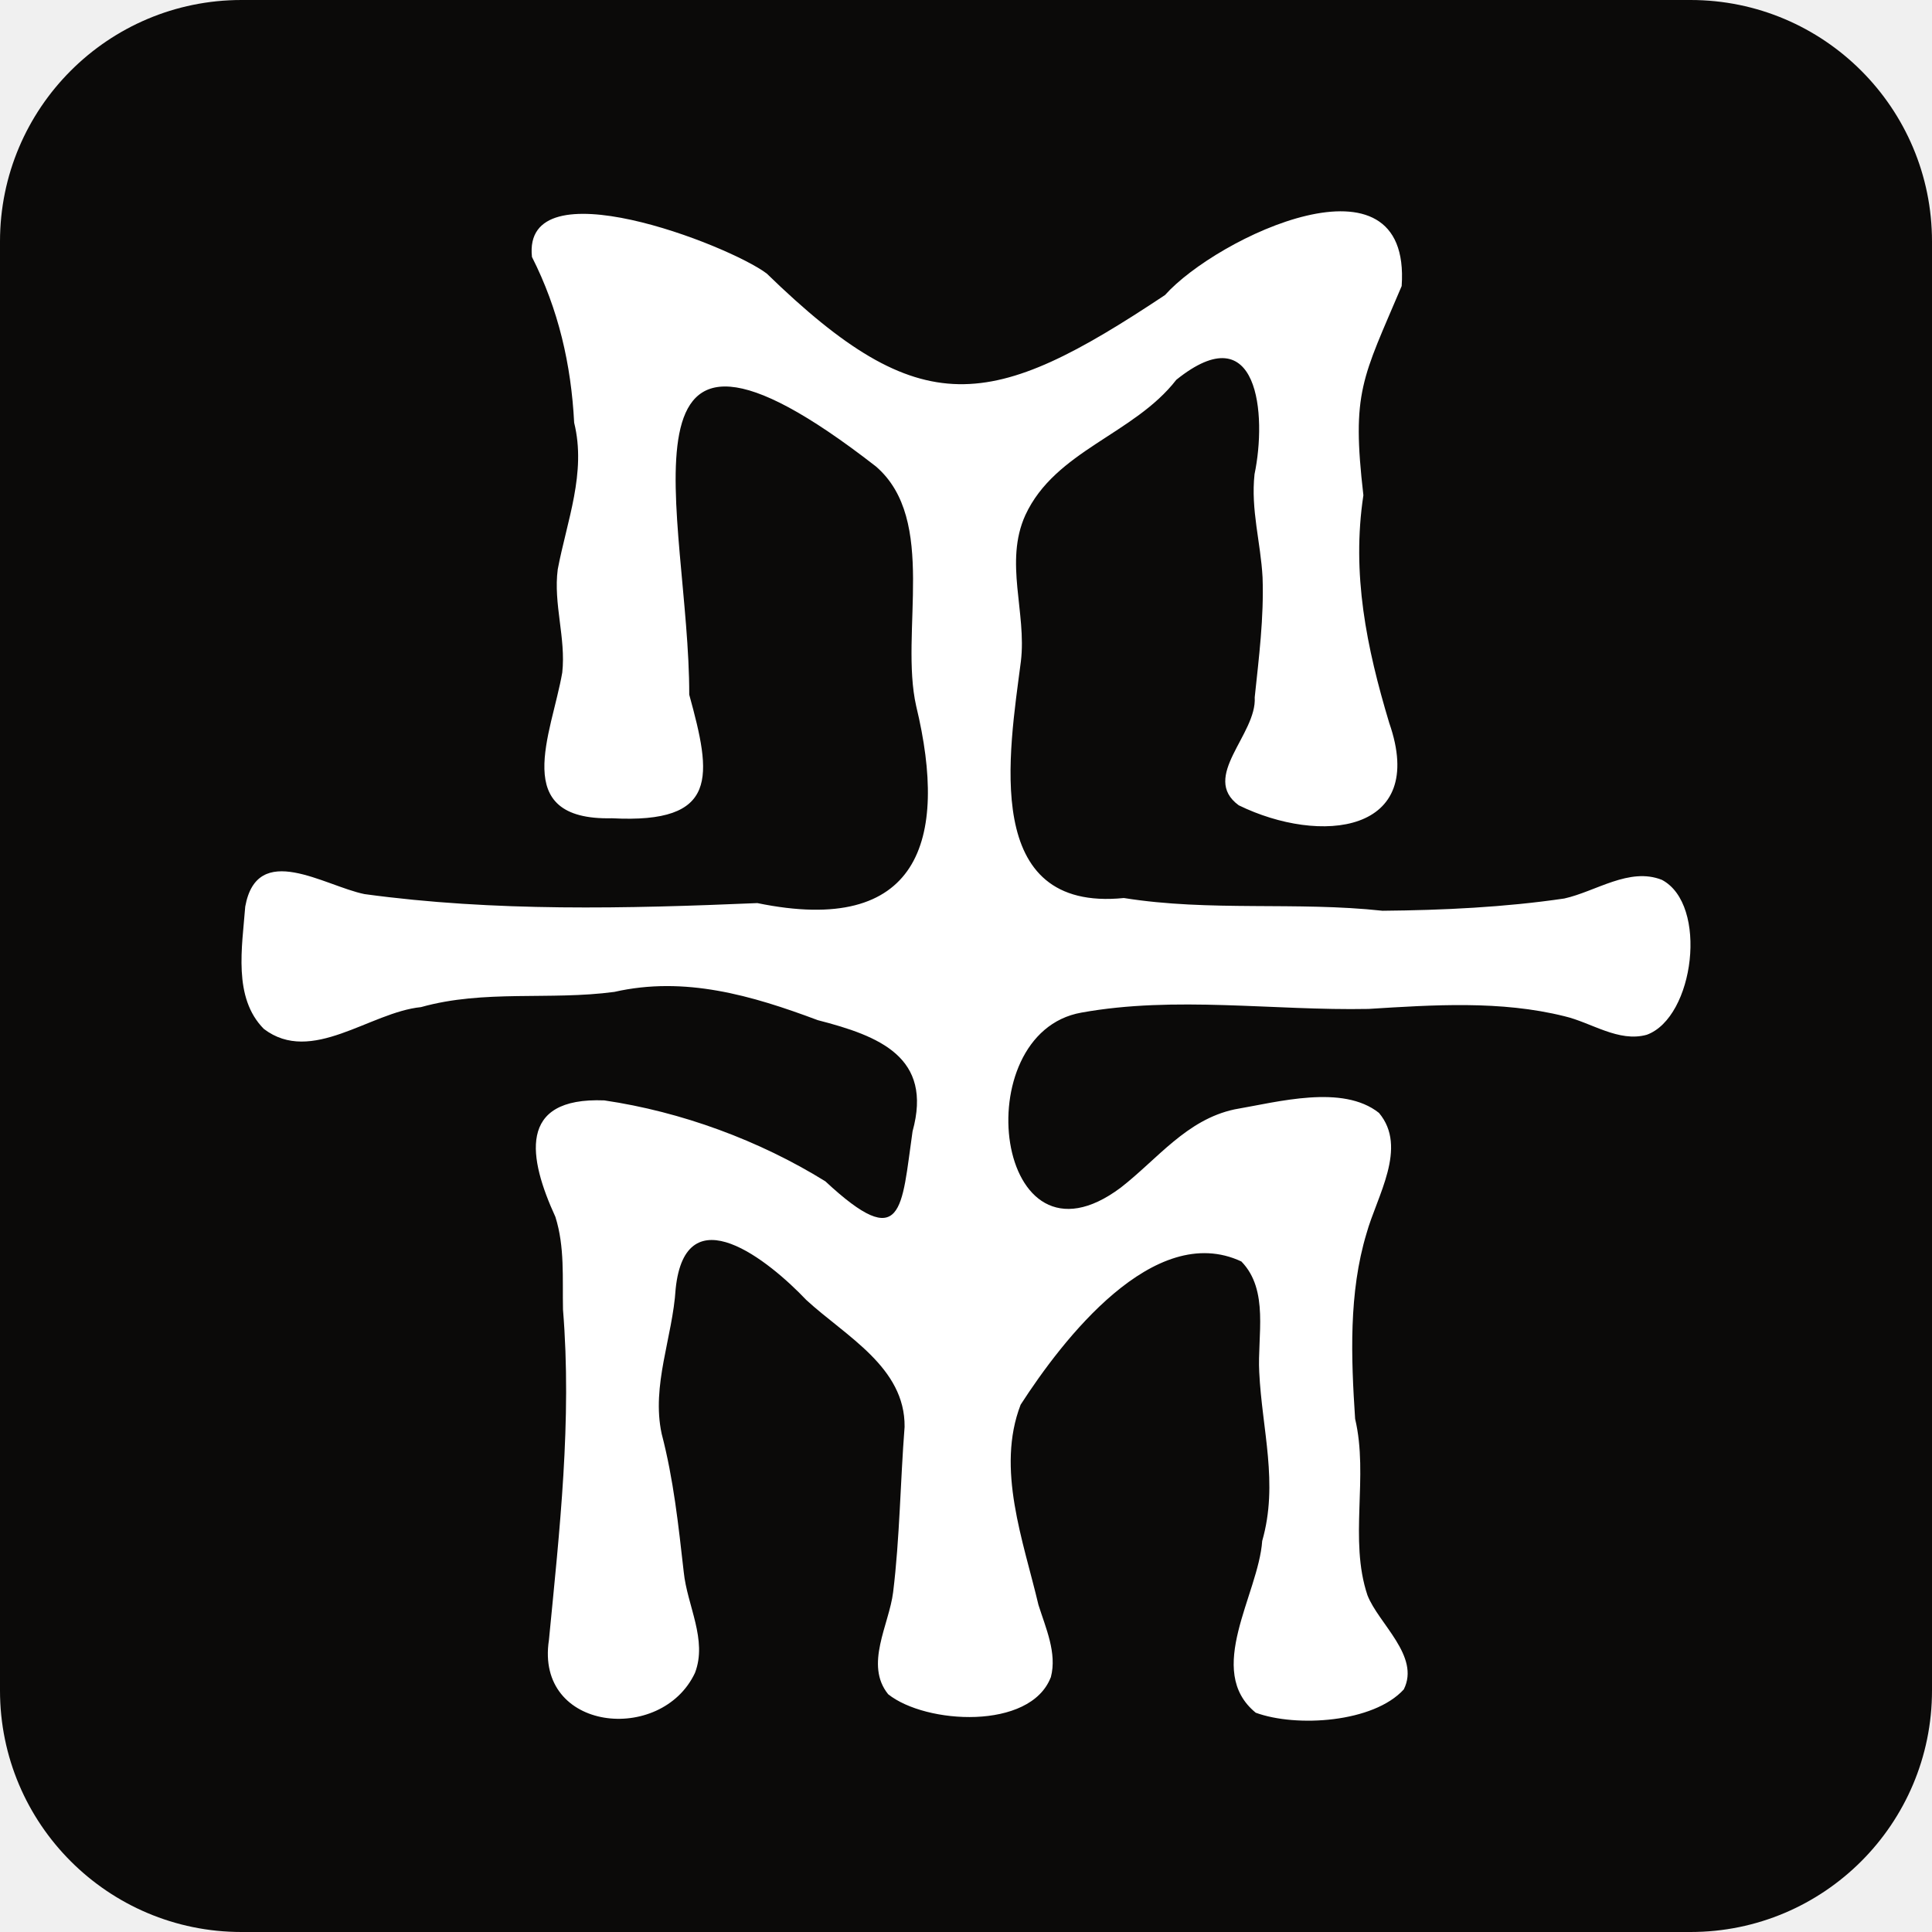
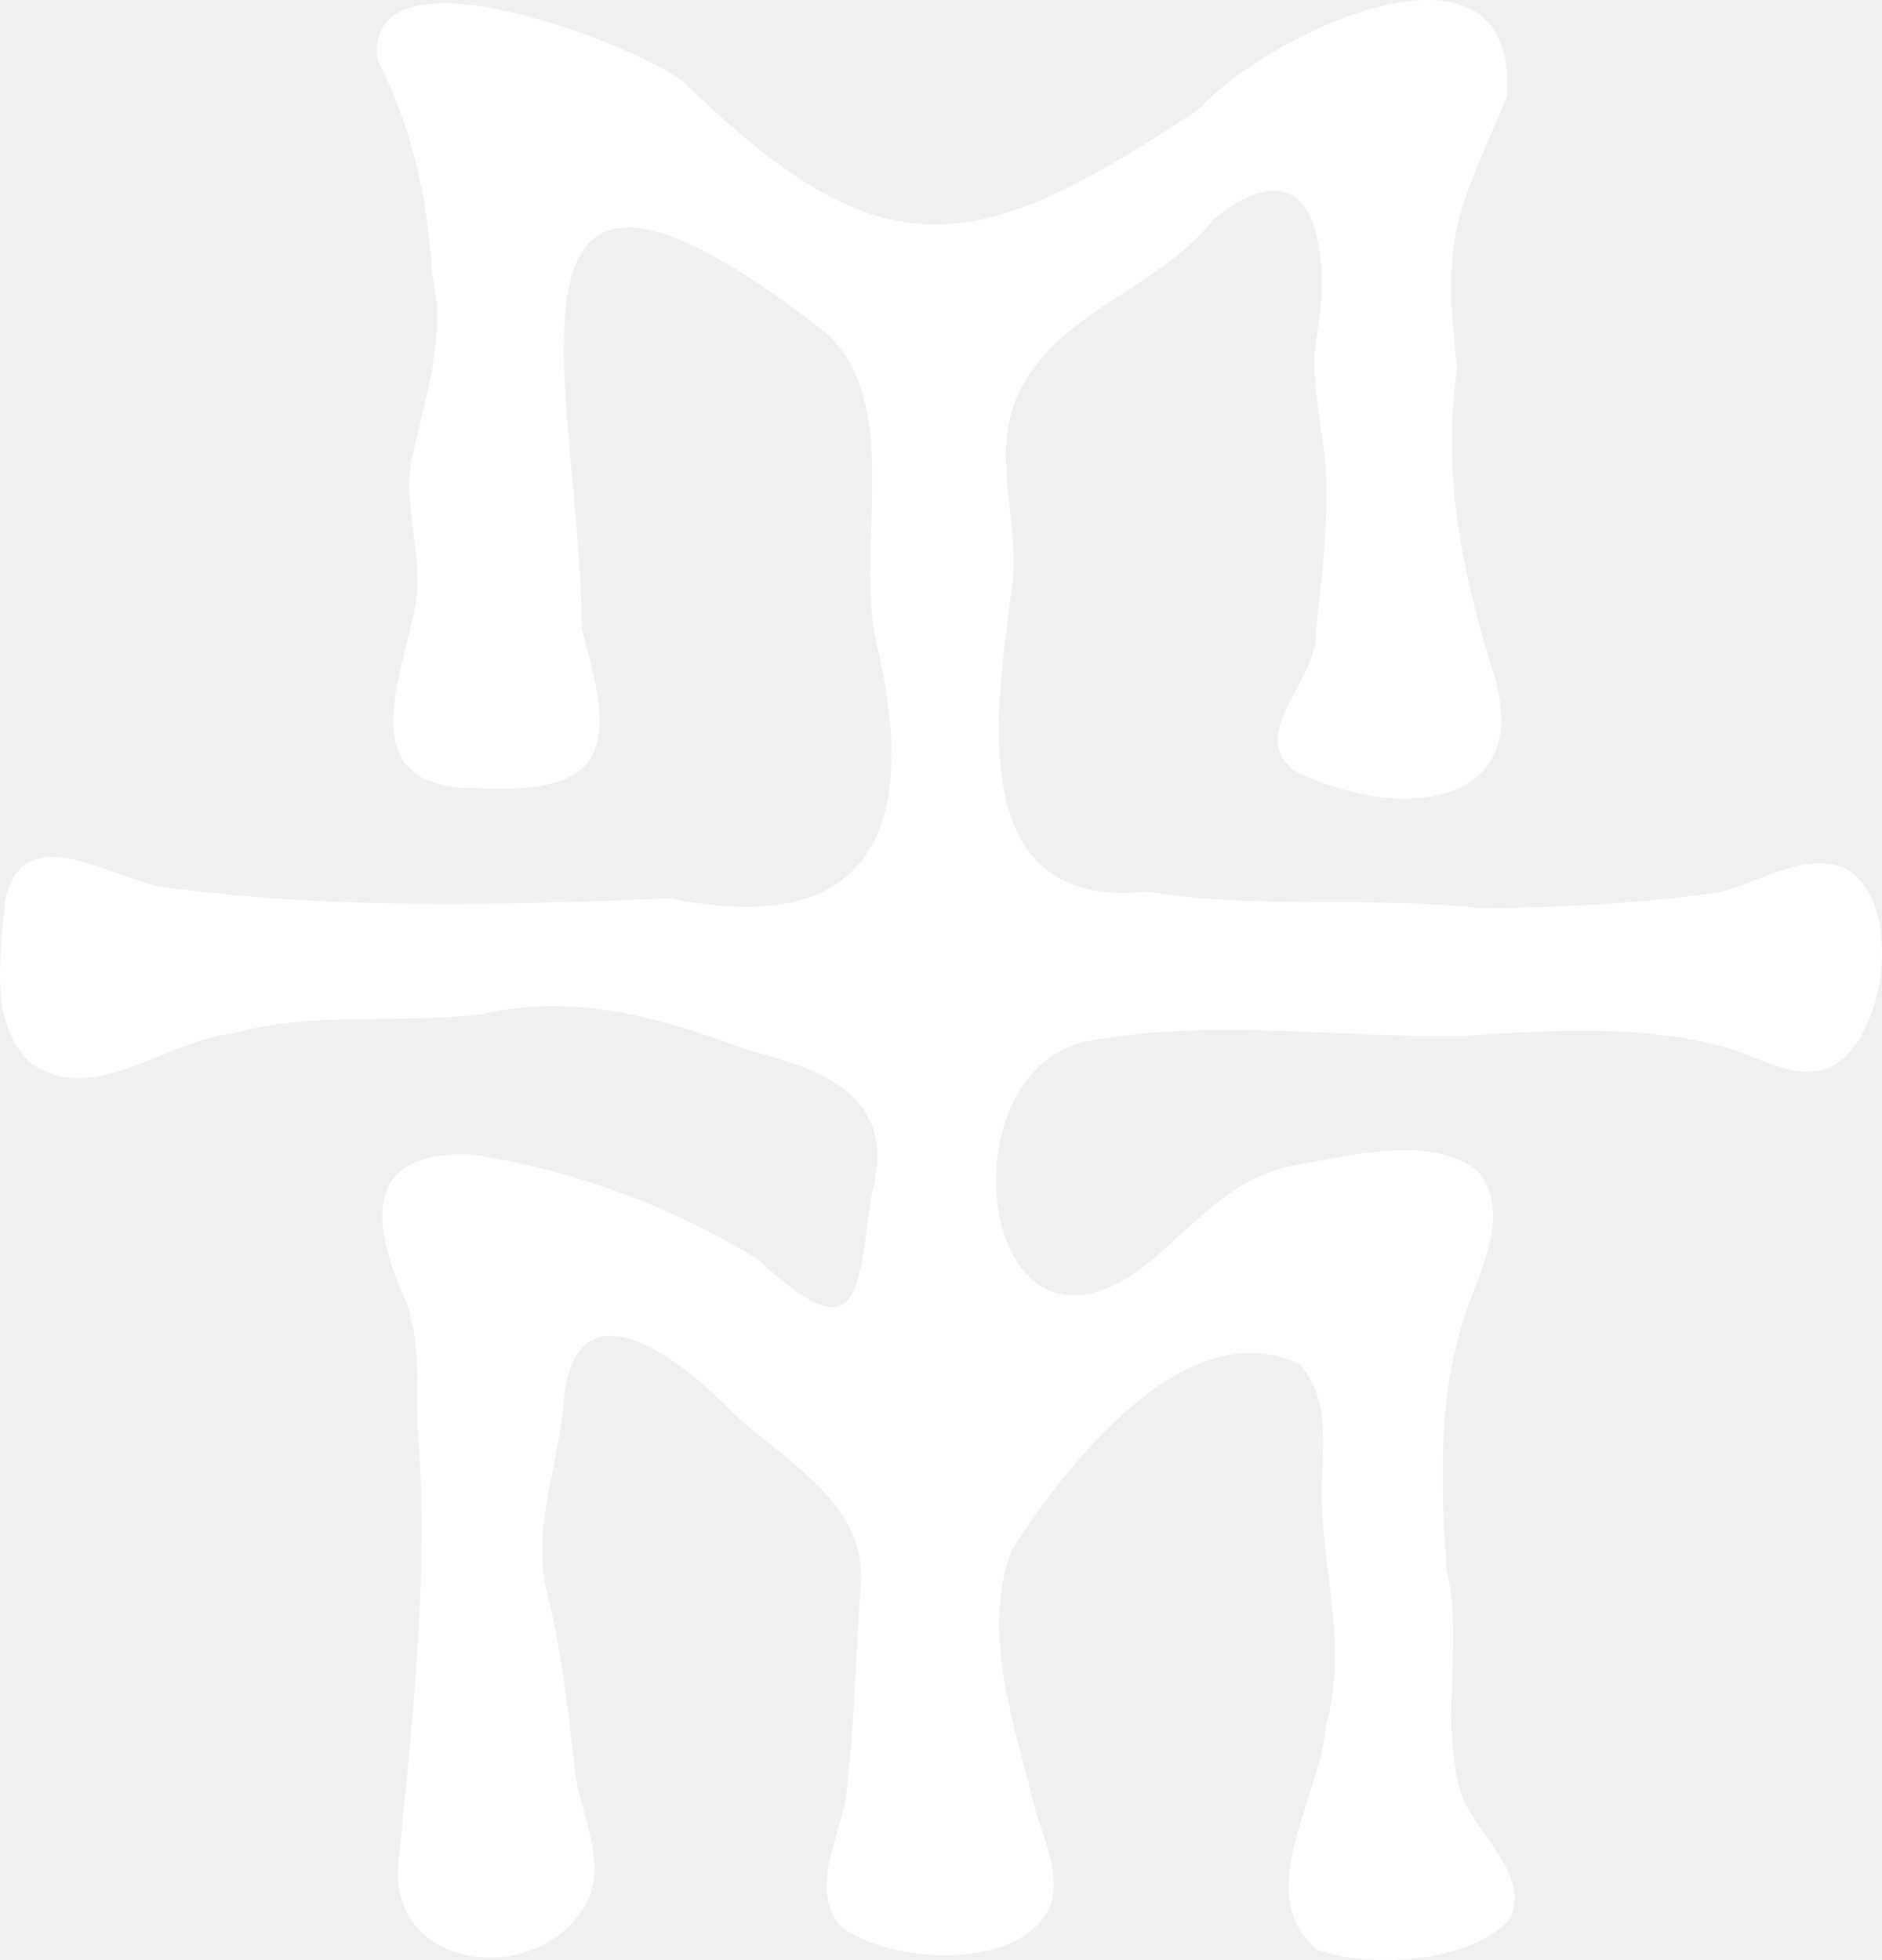
- <svg xmlns="http://www.w3.org/2000/svg" viewBox="0 0 32 32">
-   <rect width="32" height="32" rx="4" fill="#0b0a09" />
-   <g transform="translate(4 3.5) scale(1)">
-     <path d="M13.403 24.284C13.062 25.159 11.335 25.059 10.711 24.562C10.316 24.073 10.726 23.413 10.793 22.872C10.903 21.976 10.912 21.04 10.983 20.133C10.993 19.145 10.01 18.634 9.355 18.032C8.743 17.386 7.356 16.261 7.191 17.847C7.14 18.653 6.787 19.445 6.959 20.247C7.157 21.005 7.236 21.756 7.325 22.539C7.381 23.092 7.721 23.66 7.511 24.208C6.955 25.392 4.859 25.182 5.092 23.664C5.269 21.839 5.475 20.024 5.325 18.191C5.314 17.666 5.356 17.152 5.199 16.655C4.757 15.691 4.559 14.669 6.009 14.726C7.287 14.914 8.577 15.389 9.67 16.066C10.965 17.271 10.93 16.518 11.115 15.238C11.454 14.009 10.564 13.659 9.545 13.397C8.448 12.986 7.342 12.664 6.175 12.929C5.108 13.072 4.021 12.887 2.973 13.181C2.125 13.266 1.161 14.144 0.37 13.542C-0.144 13.024 0.011 12.186 0.062 11.515C0.261 10.423 1.37 11.173 2.037 11.309C4.191 11.603 6.379 11.55 8.544 11.458C11.22 12.008 11.714 10.429 11.175 8.195C10.898 6.973 11.536 5.11 10.507 4.225C5.94 0.675 7.421 5.07 7.416 8.006C7.788 9.358 7.916 10.147 6.134 10.053C4.423 10.092 5.14 8.648 5.313 7.638C5.375 7.068 5.163 6.501 5.238 5.93C5.389 5.13 5.715 4.331 5.51 3.502C5.46 2.535 5.25 1.623 4.811 0.756C4.645 -0.771 8.069 0.554 8.7 1.031C11.263 3.523 12.412 3.306 15.296 1.387C16.153 0.429 19.378 -1.109 19.216 1.238C18.564 2.777 18.383 2.984 18.582 4.703C18.385 6.005 18.633 7.221 19.01 8.474C19.652 10.313 17.865 10.497 16.517 9.838C15.878 9.369 16.82 8.664 16.782 8.05C16.851 7.393 16.936 6.73 16.912 6.063C16.881 5.482 16.715 4.946 16.779 4.354C16.984 3.375 16.849 1.692 15.483 2.791C14.781 3.696 13.478 3.962 12.983 5.032C12.63 5.811 13.007 6.645 12.909 7.455C12.715 8.961 12.246 11.612 14.615 11.374C16.043 11.602 17.47 11.43 18.899 11.585C19.9 11.576 20.925 11.527 21.91 11.382C22.433 11.266 22.986 10.859 23.526 11.073C24.298 11.481 24.064 13.351 23.276 13.639C22.808 13.769 22.358 13.436 21.912 13.332C20.858 13.069 19.744 13.144 18.666 13.211C17.096 13.242 15.465 12.991 13.911 13.272C11.985 13.613 12.474 17.734 14.563 16.171C15.174 15.696 15.652 15.046 16.447 14.875C17.171 14.751 18.239 14.456 18.84 14.933C19.323 15.506 18.804 16.314 18.634 16.929C18.337 17.912 18.378 18.984 18.445 20C18.672 20.96 18.34 21.998 18.649 22.921C18.83 23.39 19.528 23.932 19.251 24.482C18.749 25.033 17.472 25.114 16.799 24.868C15.947 24.172 16.844 22.91 16.906 22.023C17.179 21.071 16.902 20.176 16.857 19.227C16.824 18.631 17.025 17.871 16.561 17.394C15.113 16.717 13.595 18.697 12.905 19.766C12.495 20.829 12.95 22.02 13.2 23.082C13.32 23.463 13.51 23.88 13.406 24.277L13.404 24.286L13.403 24.284Z" fill="white" />
-   </g>
+ <svg xmlns="http://www.w3.org/2000/svg" viewBox="0 0 24 25" fill="none">
+   <path d="M13.403 24.284C13.062 25.159 11.335 25.059 10.711 24.562C10.316 24.073 10.726 23.413 10.793 22.872C10.903 21.976 10.912 21.04 10.983 20.133C10.993 19.145 10.01 18.634 9.355 18.032C8.743 17.386 7.356 16.261 7.191 17.847C7.14 18.653 6.787 19.445 6.959 20.247C7.157 21.005 7.236 21.756 7.325 22.539C7.381 23.092 7.721 23.66 7.511 24.208C6.955 25.392 4.859 25.182 5.092 23.664C5.269 21.839 5.475 20.024 5.325 18.191C5.314 17.666 5.356 17.152 5.199 16.655C4.757 15.691 4.559 14.669 6.009 14.726C7.287 14.914 8.577 15.389 9.67 16.066C10.965 17.271 10.93 16.518 11.115 15.238C11.454 14.009 10.564 13.659 9.545 13.397C8.448 12.986 7.342 12.664 6.175 12.929C5.108 13.072 4.021 12.887 2.973 13.181C2.125 13.266 1.161 14.144 0.37 13.542C-0.144 13.024 0.011 12.186 0.062 11.515C0.261 10.423 1.37 11.173 2.037 11.309C4.191 11.603 6.379 11.55 8.544 11.458C11.22 12.008 11.714 10.429 11.175 8.195C10.898 6.973 11.536 5.11 10.507 4.225C5.94 0.675 7.421 5.07 7.416 8.006C7.788 9.358 7.916 10.147 6.134 10.053C4.423 10.092 5.14 8.648 5.313 7.638C5.375 7.068 5.163 6.501 5.238 5.93C5.389 5.13 5.715 4.331 5.51 3.502C5.46 2.535 5.25 1.623 4.811 0.756C4.645 -0.771 8.069 0.554 8.7 1.031C11.263 3.523 12.412 3.306 15.296 1.387C16.153 0.429 19.378 -1.109 19.216 1.238C18.564 2.777 18.383 2.984 18.582 4.703C18.385 6.005 18.633 7.221 19.01 8.474C19.652 10.313 17.865 10.497 16.517 9.838C15.878 9.369 16.82 8.664 16.782 8.05C16.851 7.393 16.936 6.73 16.912 6.063C16.881 5.482 16.715 4.946 16.779 4.354C16.984 3.375 16.849 1.692 15.483 2.791C14.781 3.696 13.478 3.962 12.983 5.032C12.63 5.811 13.007 6.645 12.909 7.455C12.715 8.961 12.246 11.612 14.615 11.374C16.043 11.602 17.47 11.43 18.899 11.585C19.9 11.576 20.925 11.527 21.91 11.382C22.433 11.266 22.986 10.859 23.526 11.073C24.298 11.481 24.064 13.351 23.276 13.639C22.808 13.769 22.358 13.436 21.912 13.332C20.858 13.069 19.744 13.144 18.666 13.211C17.096 13.242 15.465 12.991 13.911 13.272C11.985 13.613 12.474 17.734 14.563 16.171C15.174 15.696 15.652 15.046 16.447 14.875C17.171 14.751 18.239 14.456 18.84 14.933C19.323 15.506 18.804 16.314 18.634 16.929C18.337 17.912 18.378 18.984 18.445 20C18.672 20.96 18.34 21.998 18.649 22.921C18.83 23.39 19.528 23.932 19.251 24.482C18.749 25.033 17.472 25.114 16.799 24.868C15.947 24.172 16.844 22.91 16.906 22.023C17.179 21.071 16.902 20.176 16.857 19.227C16.824 18.631 17.025 17.871 16.561 17.394C15.113 16.717 13.595 18.697 12.905 19.766C12.495 20.829 12.95 22.02 13.2 23.082C13.32 23.463 13.51 23.88 13.406 24.277L13.404 24.286L13.403 24.284Z" fill="white" />
</svg>
